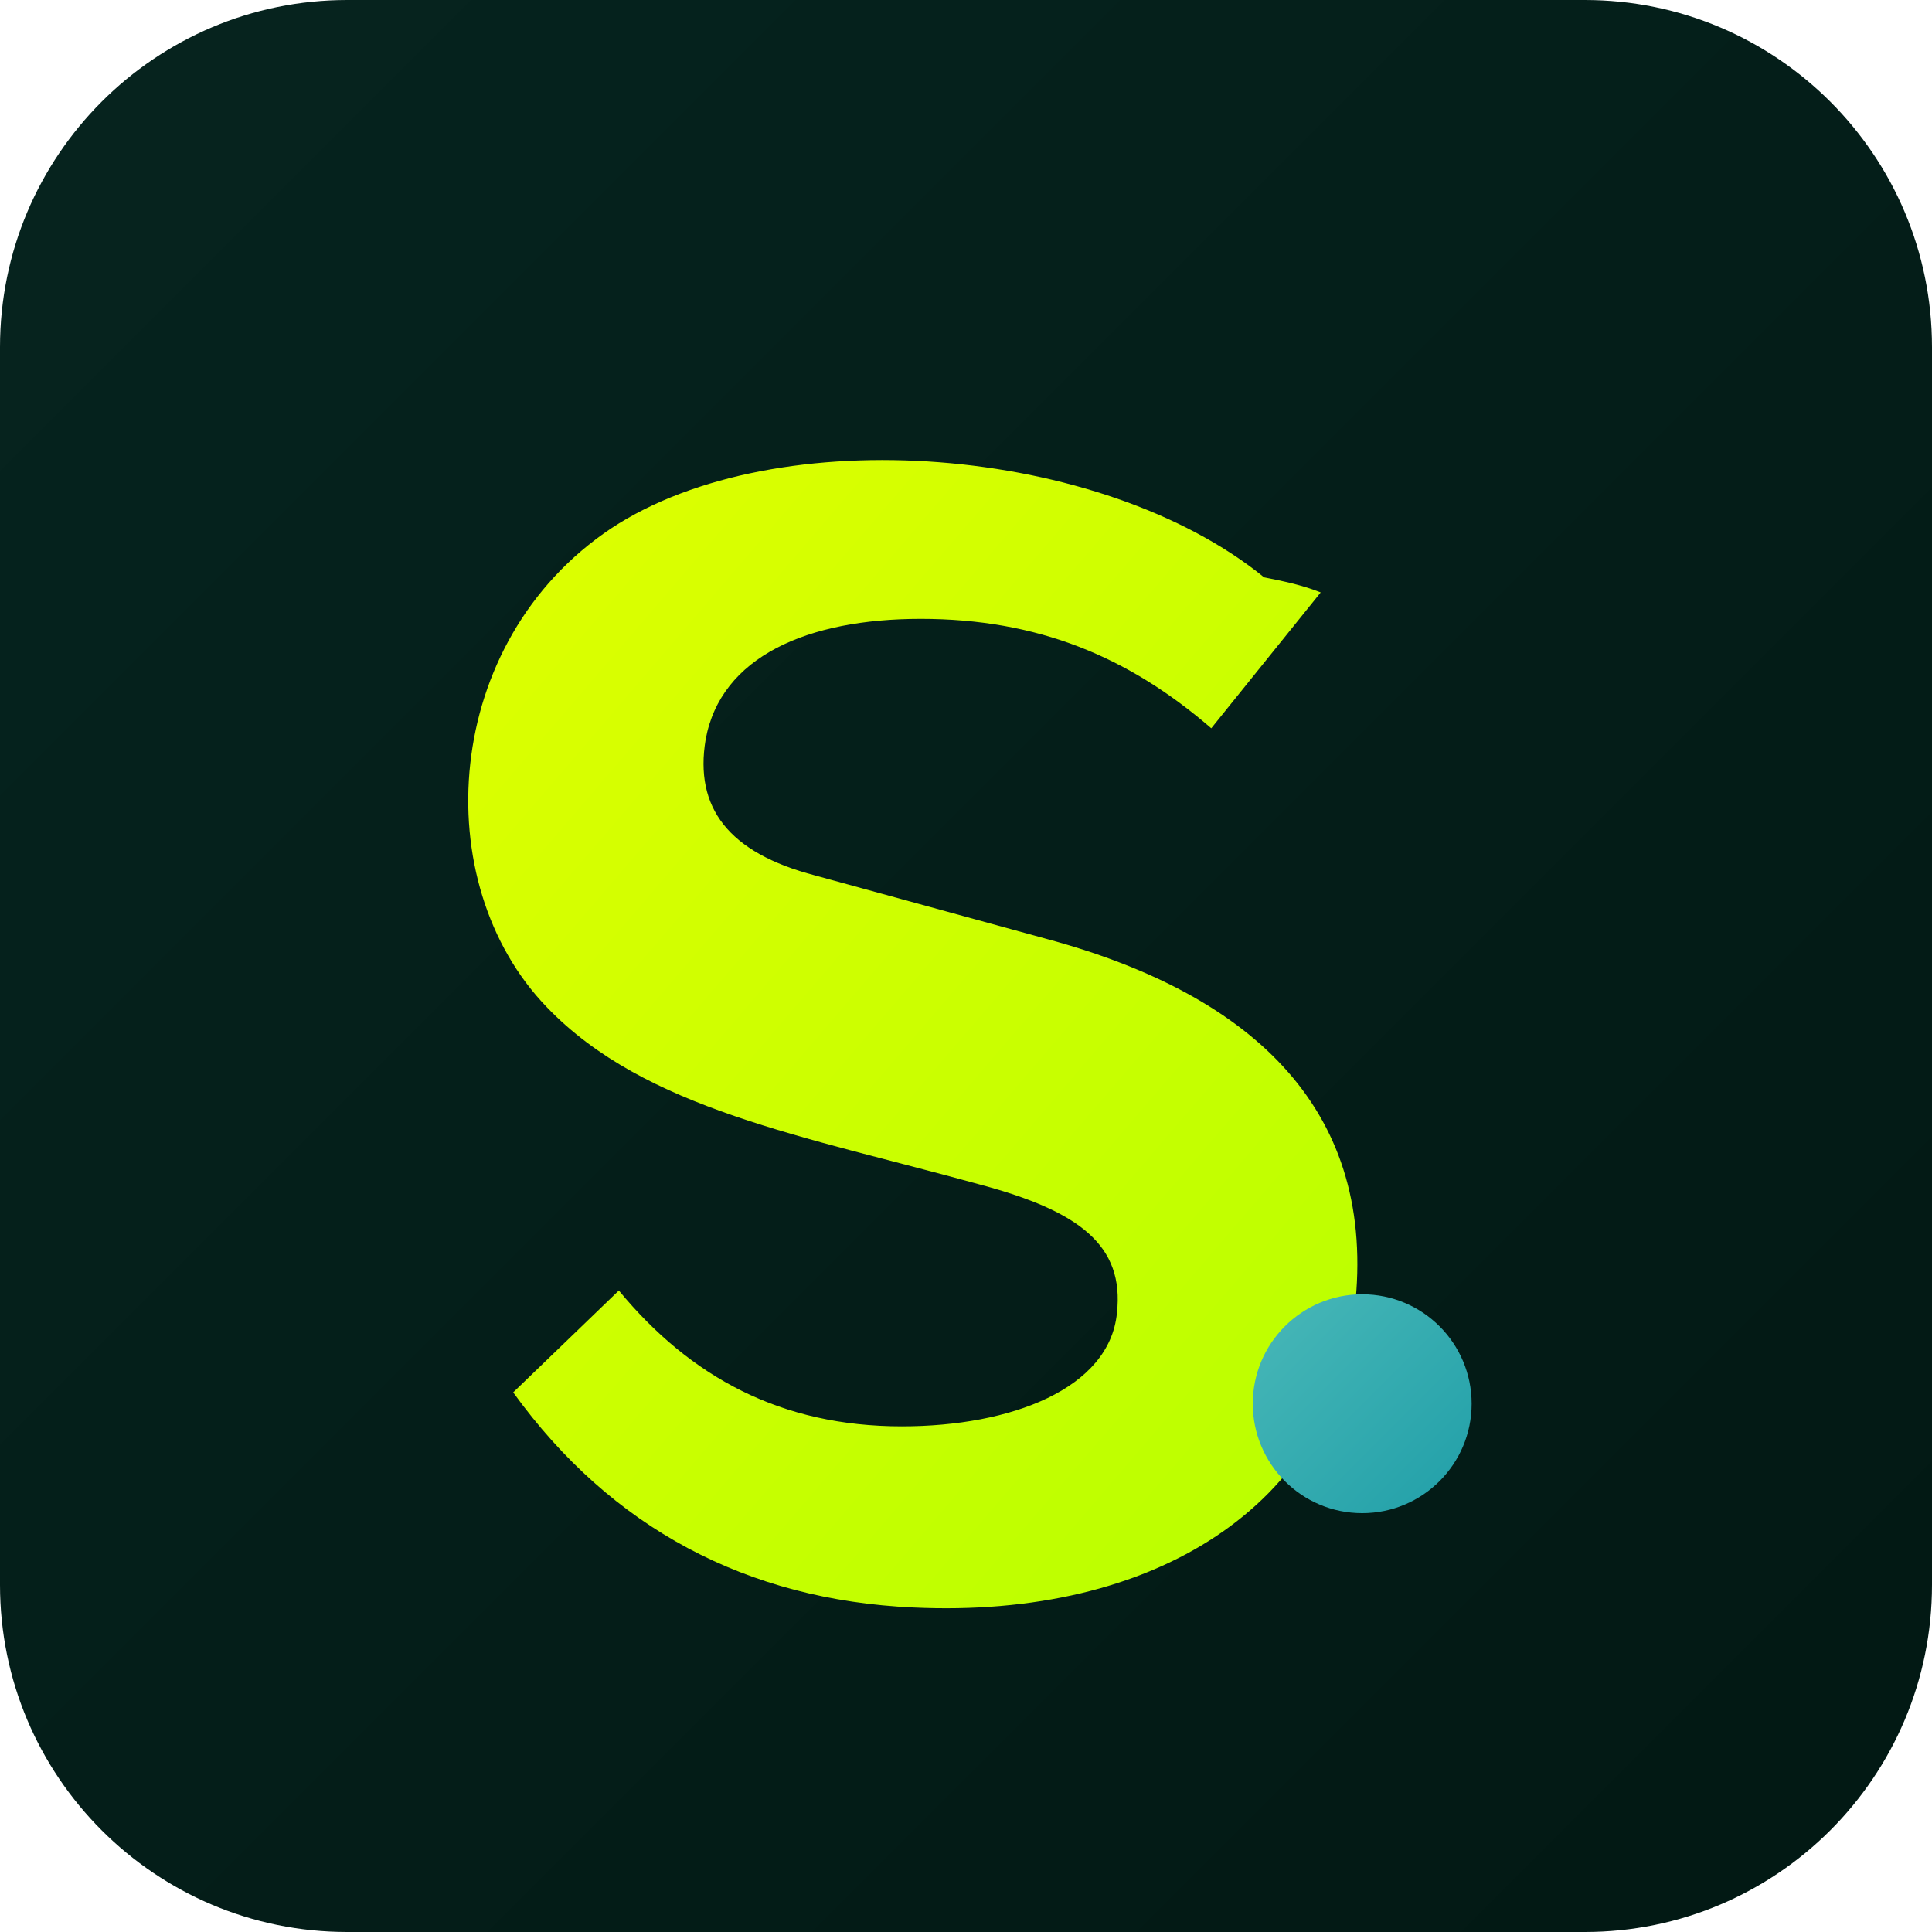
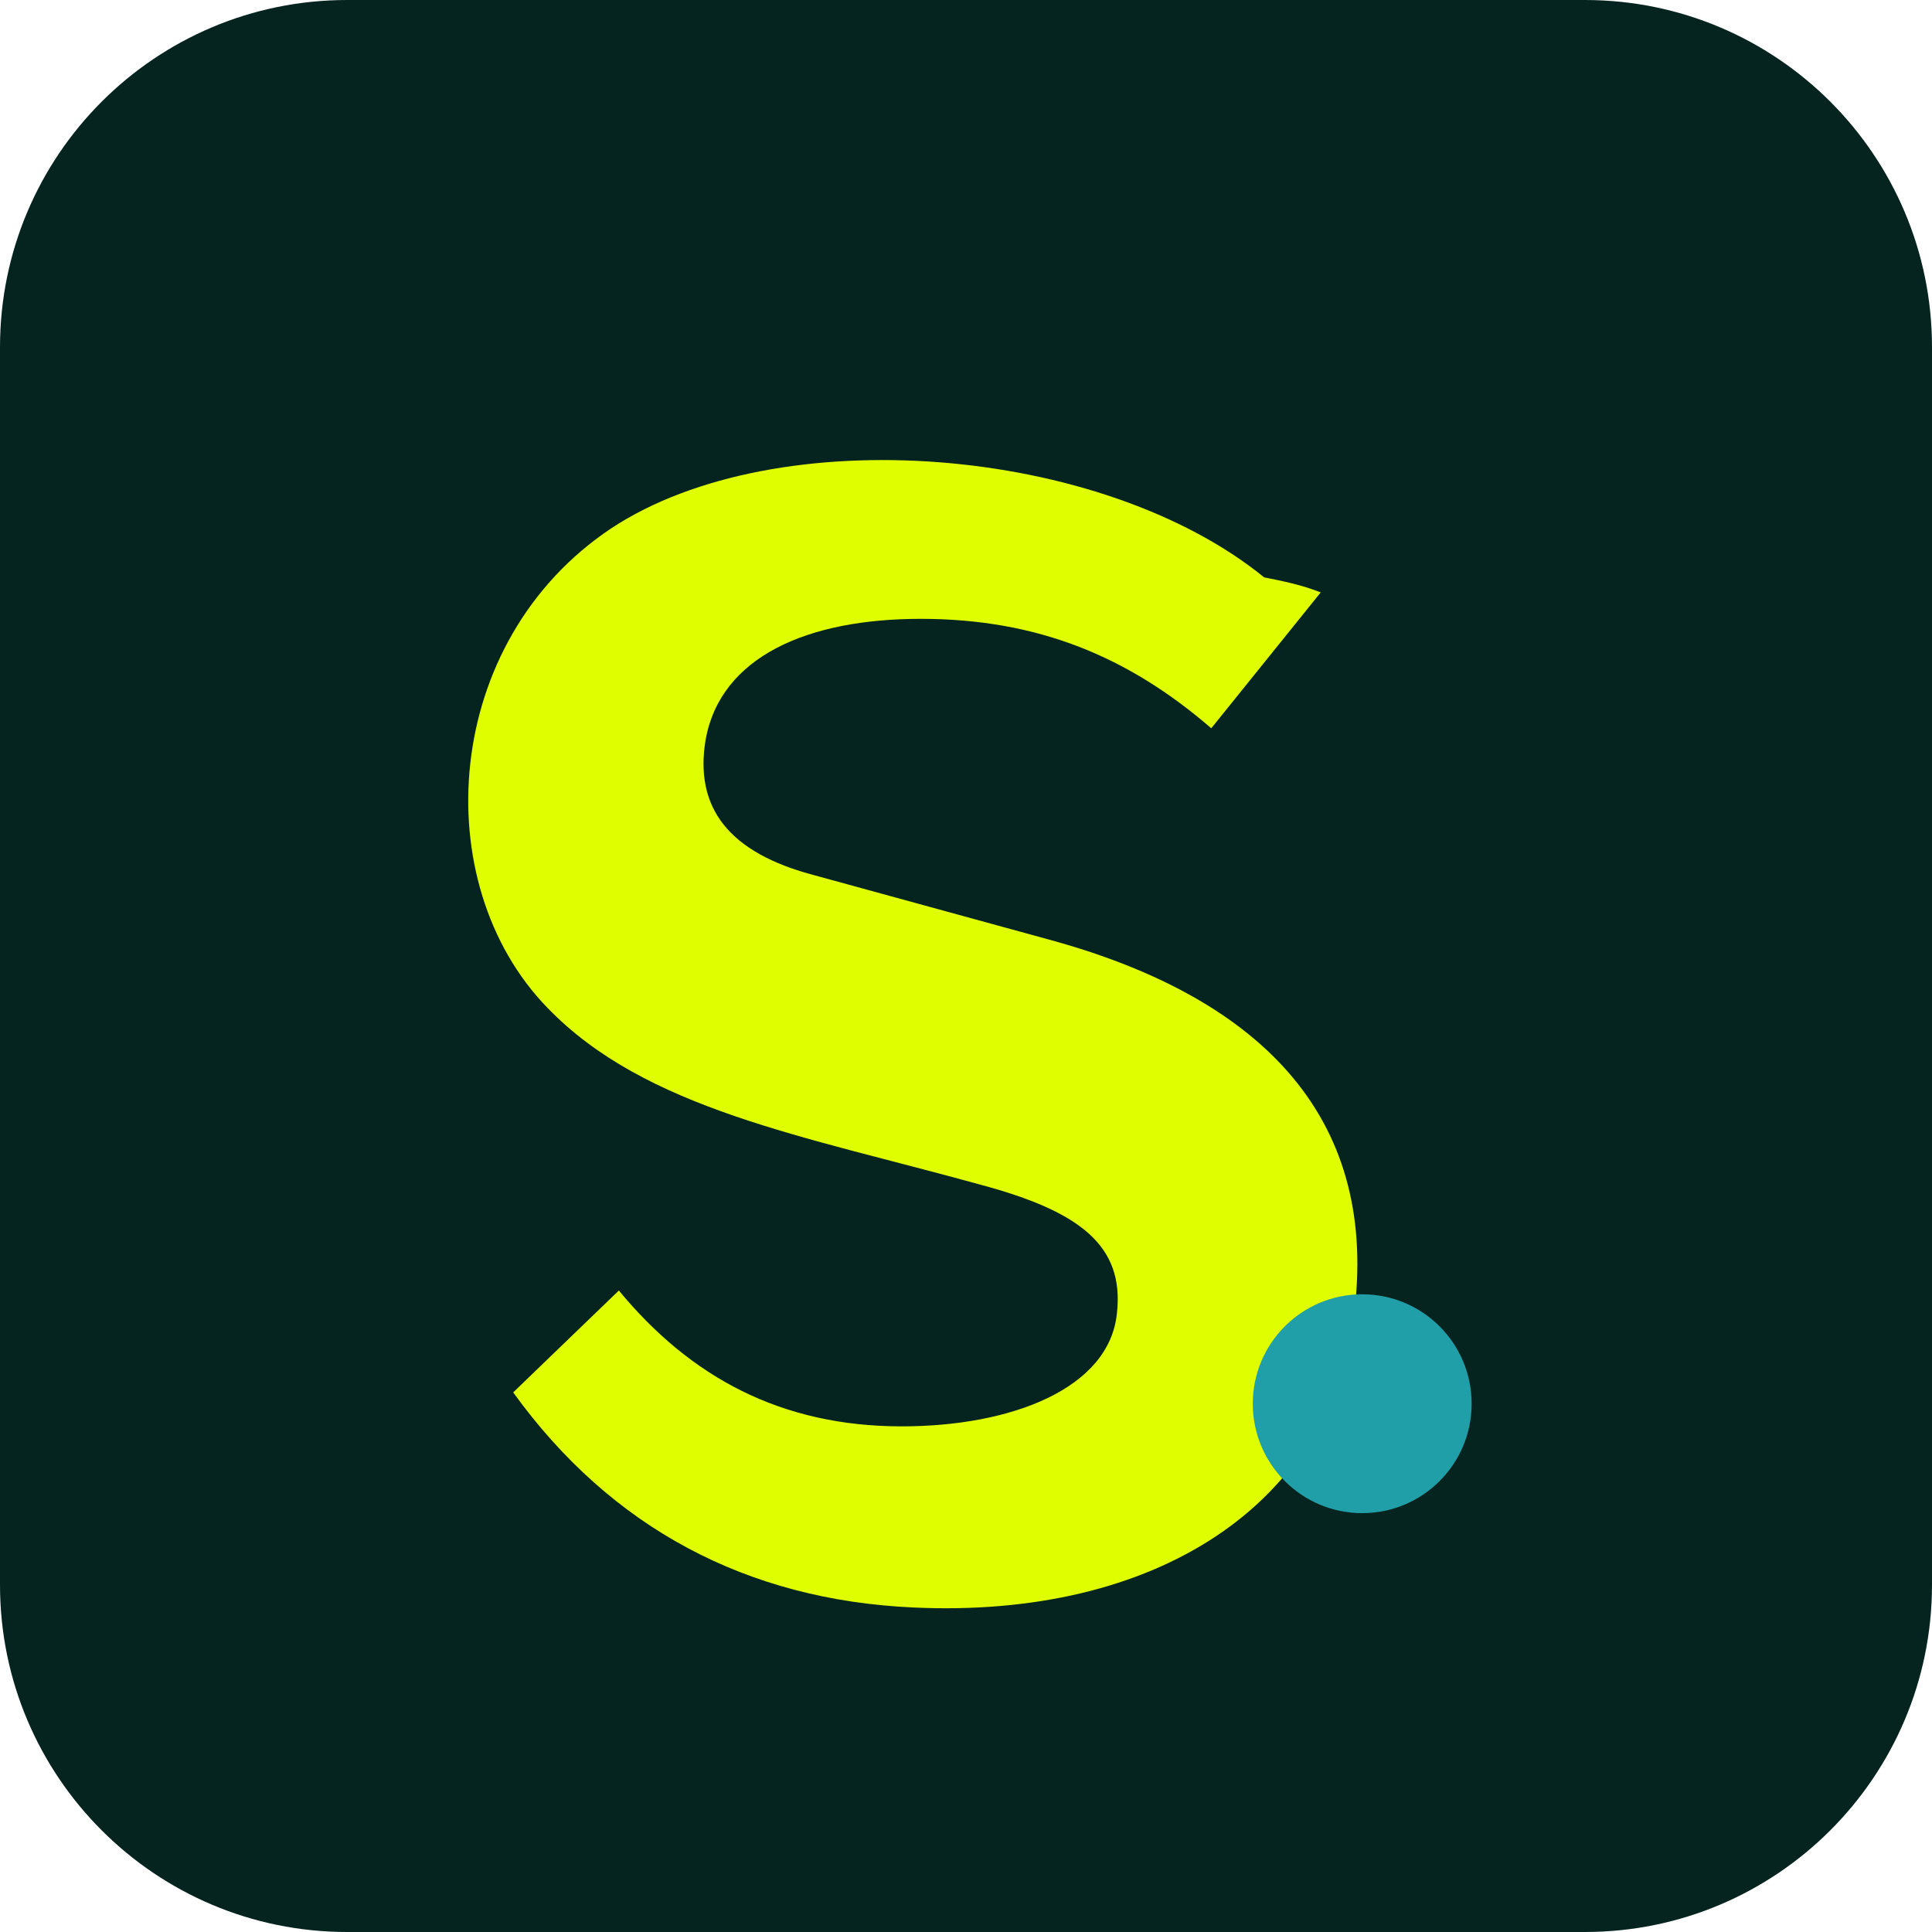
- <svg xmlns="http://www.w3.org/2000/svg" viewBox="0 0 512 512" role="img" aria-label="S logo">
-   <defs>
-     <linearGradient id="bg" x1="0" y1="0" x2="1" y2="1">
-       <stop offset="0%" stop-color="#06241f" />
-       <stop offset="100%" stop-color="#021813" />
-     </linearGradient>
-     <linearGradient id="lime" x1="0" y1="0" x2="0.9" y2="1">
-       <stop offset="0%" stop-color="#dfff00" />
-       <stop offset="100%" stop-color="#baff00" />
-     </linearGradient>
-     <linearGradient id="dot" x1="0" y1="0" x2="1" y2="1">
-       <stop offset="0%" stop-color="#49b8b8" />
-       <stop offset="100%" stop-color="#209fa8" />
-     </linearGradient>
-   </defs>
-   <rect width="512" height="512" rx="92" fill="url(#bg)" />
-   <path d="M335 153        C292 118 206 111 162 140        C117 170 113 234 145 267        C171 294 213 301 260 314        C286 321 298 330 296 348        C294 368 268 378 239 378        C207 378 183 365 164 342        L136 369        C162 405 198 424 242 426        C306 429 353 399 359 347        C365 295 333 264 278 249        L216 232        C193 226 184 214 187 196        C191 174 214 164 244 164        C275 164 299 174 321 193        L350 157        C345 155 340 154 335 153 Z" fill="url(#lime)" />
-   <circle cx="361" cy="372" r="29" fill="url(#dot)" />
+ <svg xmlns="http://www.w3.org/2000/svg" viewBox="0 0 512 512" role="img" aria-label="SCRUB Robotics Logo">
+   <rect width="512" height="512" rx="92" fill="#06241f" />
+   <path d="M335 153 C292 118 206 111 162 140 C117 170 113 234 145 267 C171 294 213 301 260 314 C286 321 298 330 296 348 C294 368 268 378 239 378 C207 378 183 365 164 342 L136 369 C162 405 198 424 242 426 C306 429 353 399 359 347 C365 295 333 264 278 249 L216 232 C193 226 184 214 187 196 C191 174 214 164 244 164 C275 164 299 174 321 193 L350 157 C345 155 340 154 335 153 Z" fill="#dfff00" />
+   <circle cx="361" cy="372" r="29" fill="#209fa8" />
</svg>
